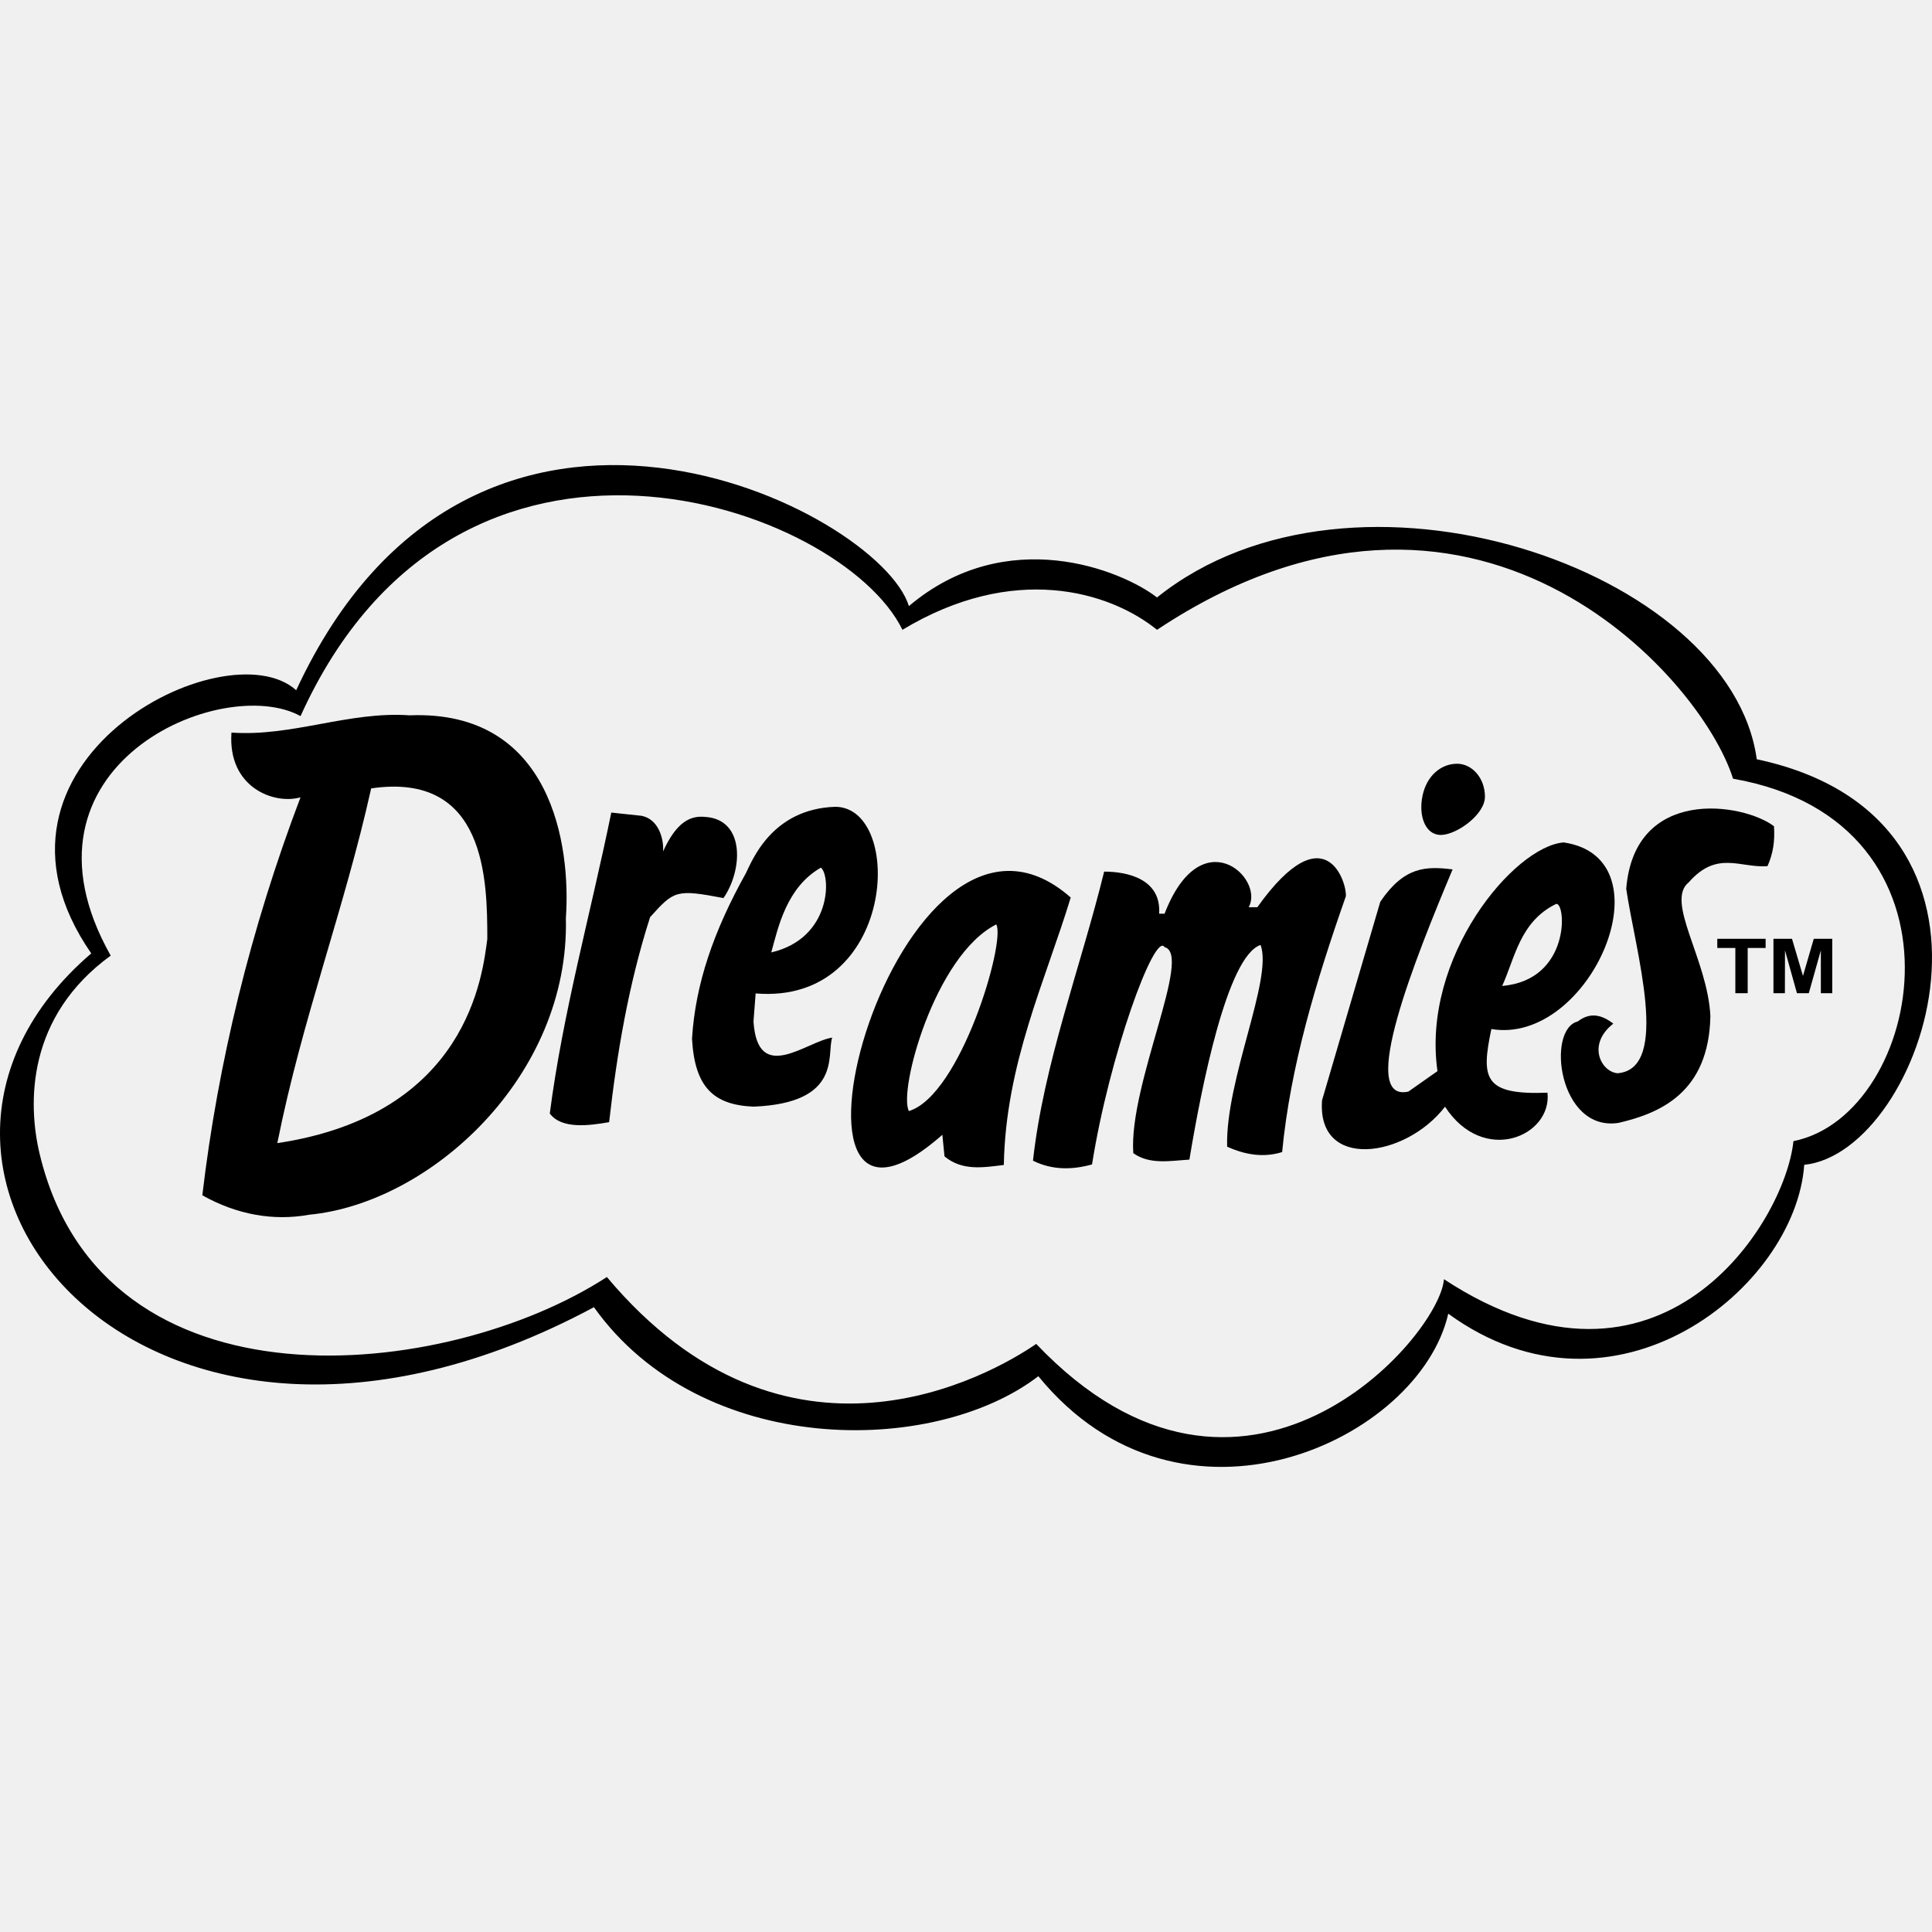
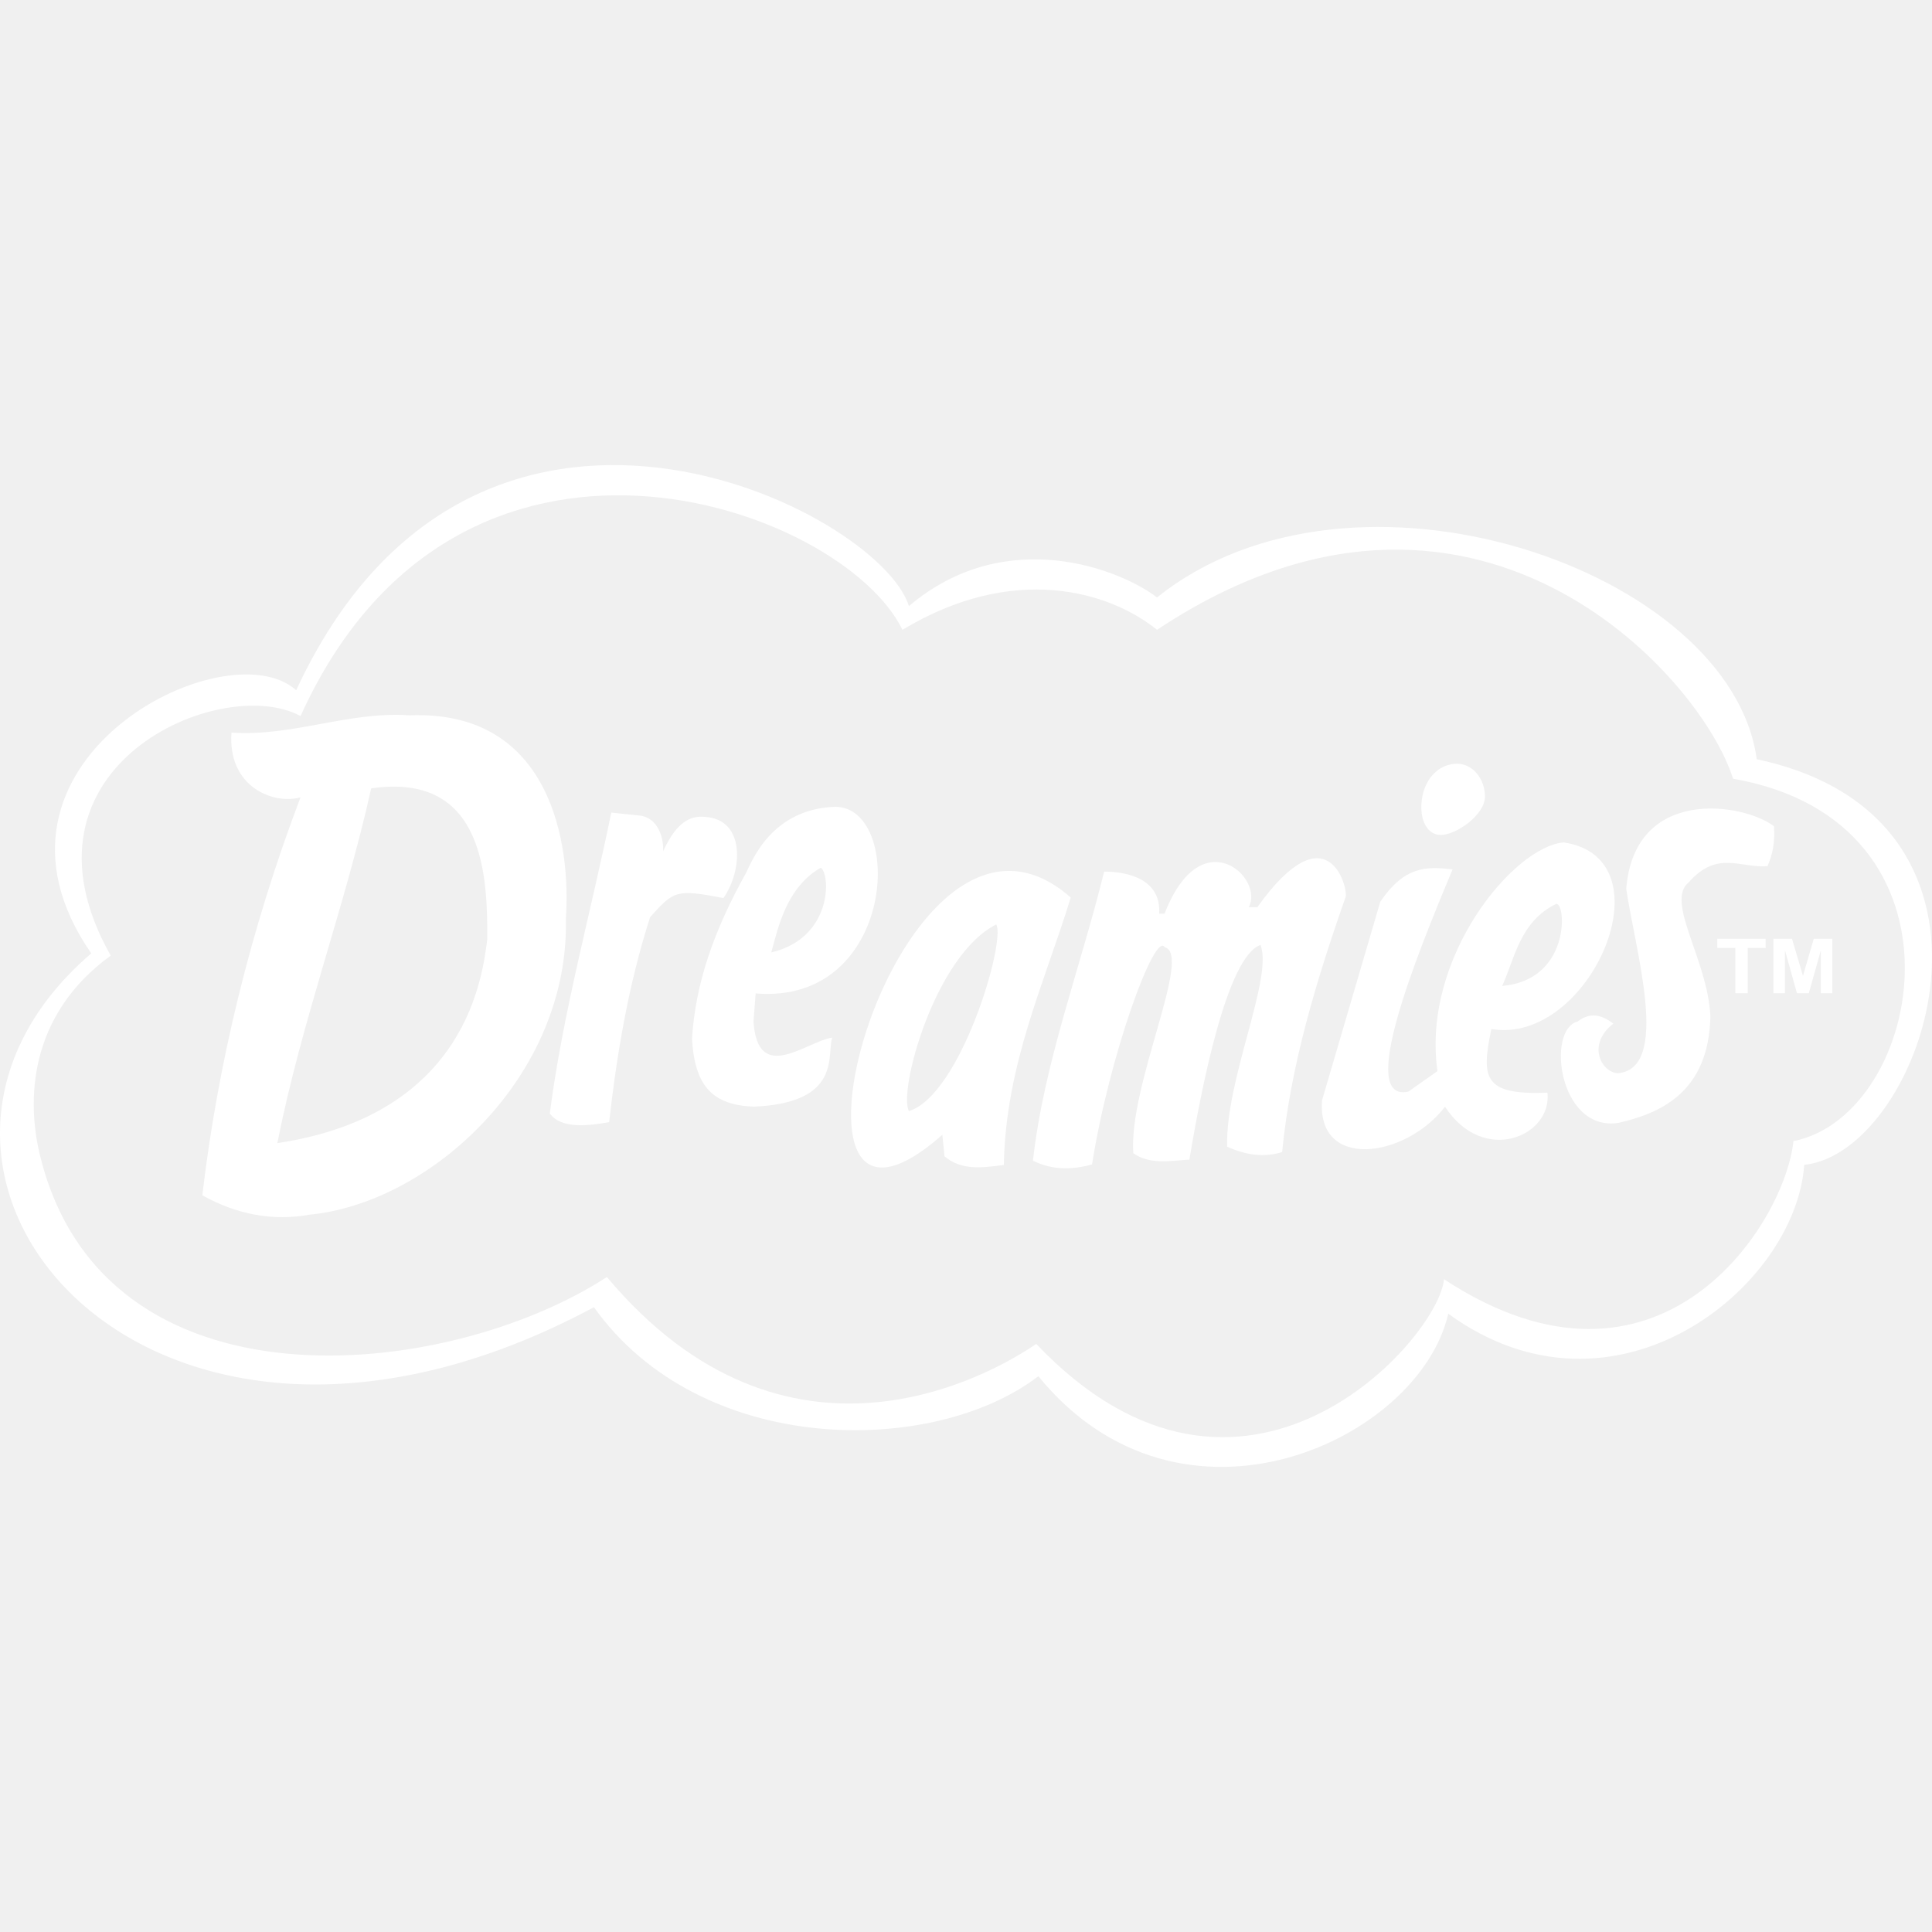
<svg xmlns="http://www.w3.org/2000/svg" viewBox="0 0 255 255">
-   <path d="M231.869 100.212c-3.417-25.059-53.245-42.143-79.157-21.354-4.653-3.608-19.84-9.781-32.749 1.139-3.892-12.721-57.329-39.678-80.868 11.104-9.3-8.354-44.515 9.49-27.051 34.735-33.41 28.667 7.213 78.401 66.348 46.698 14.141 19.842 44.8 19.74 58.656 9.109 18.89 23.158 50.32 8.452 54.104-8.252 21.926 15.945 45.845-3.417 46.984-19.65 15.848-1.607 30.86-45.647-6.267-53.529zm4.844 50.402c-1.139 10.908-17.652 36.921-46.129 18.225-.575 7.686-26.479 37.299-53.816 8.54-6.074 4.173-32.938 19.454-56.667-8.827-21.143 13.739-66.511 18.637-74.863-16.229-1.614-6.741-1.698-18.134 9.373-26.196-14.144-25.06 14.711-37.303 25.057-31.61 20.787-45.937 71.47-27.805 79.443-11.39 14.622-8.821 27.245-5.127 33.603 0 41.57-27.618 71.757 5.983 76.027 19.652 32.555 5.694 25.245 44.413 7.972 47.835z" />
-   <path d="M54.044 94.414c-7.973-.565-15.52 2.852-23.493 2.277-.52 7.265 5.649 9.542 9.112 8.546-6.594 17.362-10.917 35.166-12.958 52.527h.003c4.556 2.565 9.398 3.417 14.093 2.565 15.998-1.521 34.407-18.273 33.887-39.149.666-9.489-1.803-27.526-20.644-26.766zm10.274 29.526c-.62 4.604-2.499 23.155-27.714 26.938 3.273-16.422 8.827-30.827 12.386-46.82 15.162-2.223 15.328 12.106 15.328 19.882zm8.248 23.028c1.542 2.086 5.148 1.611 7.831 1.143 1.021-9.021 2.539-18.105 5.406-27.055 3.159-3.515 3.432-3.716 9.686-2.523 2.539-3.646 2.907-10.383-2.42-10.712-1.887-.191-3.739.578-5.553 4.557.119-1.637-.583-4.275-2.849-4.704l-3.985-.424c-2.707 13.239-6.409 26.479-8.116 39.718m27.169-15.848c18.534 1.539 19.698-24.542 10.537-24.634-8.422.262-11.01 7.146-11.819 8.755-4.295 7.713-6.666 14.642-7.116 21.854.354 6.337 2.775 8.744 8.115 8.969 11.791-.474 9.628-6.928 10.388-9.111-3.391.499-9.845 6.268-10.388-2.132l.283-3.701zm2.065-5.413c.902-3.299 2.017-8.602 6.548-11.188 1.307 1.023 1.474 9.313-6.548 11.188z" />
-   <path d="M124.38 149.778l.282 2.846c2.326 1.944 5.078 1.474 7.831 1.139.239-13.333 5.458-24.248 8.83-35.302-22.829-20.124-42.524 53.858-16.943 31.317m-4.417-3.131c-1.422-2.656 3.417-20.552 11.532-24.636 1.282 2.239-4.698 22.547-11.532 24.636m24.165 7.045c-2.558.71-5.226.782-7.789-.497 1.425-12.857 6.267-25.438 9.396-38.152 3.127 0 7.543.997 7.259 5.553h.715c4.841-12.528 13.237-4.698 11.104-.858h1.14c9.159-12.81 11.911-2.847 11.675-1.418-3.927 11.195-7.309 22.398-8.402 33.738-2.42.761-4.842.379-7.259-.709-.241-8.875 6.074-22.163 4.414-26.626-4.414 1.469-7.831 18.892-9.396 28.332-2.471.145-5.228.709-7.406-.854-.617-9.062 7.878-26.244 4.132-27.189-1.306-2.129-7.31 14.344-9.578 28.686m48.165-52.896c2.041 0 3.696 1.938 3.696 4.348 0 2.396-3.788 5.054-5.831 5.054-2.036 0-2.976-2.517-2.403-5.198.567-2.693 2.504-4.2 4.545-4.2m-.58 13.945c-3.472-.425-6.365-.425-9.545 4.271l-7.684 26.197c-.715 9.254 10.957 7.689 16.229.853 5.077 7.788 14.144 3.893 13.523-1.85-8.443.329-8.775-1.899-7.406-8.402 13.008 2.188 23.732-22.541 9.542-24.63-6.549.521-18.791 15.145-16.657 30.185l-3.845 2.704c-6.741 1.473.902-17.553 5.839-29.321m6.547 15.37c1.664-3.605 2.328-8.495 7.121-10.82 1.325-.236 1.948 10.062-7.121 10.823" />
-   <path d="M212.938 135.107c-1.431-1.096-2.989-1.61-4.699-.284-4.182 1.044-2.514 14.62 5.404 13.38 5.459-1.274 11.912-3.982 12.107-14.092-.357-7.477-6.009-15.149-2.854-17.658 3.754-4.27 6.791-1.852 10.393-2.133.712-1.613.997-3.227.854-5.27-4.078-3.085-18.408-5.313-19.502 8.262 1.186 8.114 5.934 23.776-1.143 24.344-2.178-.186-4.077-3.797-.56-6.549" />
-   <path d="M229.045 131.088v-5.968h-2.385v-1.207h6.38v1.207h-2.367v5.968h-1.628zm5.028 0v-7.175h2.45l1.447 4.896 1.424-4.896h2.442v7.175h-1.506v-5.651l-1.59 5.651h-1.566l-1.577-5.651-.013 5.651h-1.511z" />
+   <path fill="#FFFFFF" d="M231.869 100.212c-3.417-25.059-53.245-42.143-79.157-21.354-4.653-3.608-19.84-9.781-32.749 1.139-3.892-12.721-57.329-39.678-80.868 11.104-9.3-8.354-44.515 9.49-27.051 34.735-33.41 28.667 7.213 78.401 66.348 46.698 14.141 19.842 44.8 19.74 58.656 9.109 18.89 23.158 50.32 8.452 54.104-8.252 21.926 15.945 45.845-3.417 46.984-19.65 15.848-1.607 30.86-45.647-6.267-53.529zm4.844 50.402c-1.139 10.908-17.652 36.921-46.129 18.225-.575 7.686-26.479 37.299-53.816 8.54-6.074 4.173-32.938 19.454-56.667-8.827-21.143 13.739-66.511 18.637-74.863-16.229-1.614-6.741-1.698-18.134 9.373-26.196-14.144-25.06 14.711-37.303 25.057-31.61 20.787-45.937 71.47-27.805 79.443-11.39 14.622-8.821 27.245-5.127 33.603 0 41.57-27.618 71.757 5.983 76.027 19.652 32.555 5.694 25.245 44.413 7.972 47.835z" />
+   <path fill="#FFFFFF" d="M54.044 94.414c-7.973-.565-15.52 2.852-23.493 2.277-.52 7.265 5.649 9.542 9.112 8.546-6.594 17.362-10.917 35.166-12.958 52.527h.003c4.556 2.565 9.398 3.417 14.093 2.565 15.998-1.521 34.407-18.273 33.887-39.149.666-9.489-1.803-27.526-20.644-26.766zm10.274 29.526c-.62 4.604-2.499 23.155-27.714 26.938 3.273-16.422 8.827-30.827 12.386-46.82 15.162-2.223 15.328 12.106 15.328 19.882zm8.248 23.028c1.542 2.086 5.148 1.611 7.831 1.143 1.021-9.021 2.539-18.105 5.406-27.055 3.159-3.515 3.432-3.716 9.686-2.523 2.539-3.646 2.907-10.383-2.42-10.712-1.887-.191-3.739.578-5.553 4.557.119-1.637-.583-4.275-2.849-4.704l-3.985-.424c-2.707 13.239-6.409 26.479-8.116 39.718m27.169-15.848c18.534 1.539 19.698-24.542 10.537-24.634-8.422.262-11.01 7.146-11.819 8.755-4.295 7.713-6.666 14.642-7.116 21.854.354 6.337 2.775 8.744 8.115 8.969 11.791-.474 9.628-6.928 10.388-9.111-3.391.499-9.845 6.268-10.388-2.132l.283-3.701zm2.065-5.413c.902-3.299 2.017-8.602 6.548-11.188 1.307 1.023 1.474 9.313-6.548 11.188z" />
+   <path fill="#FFFFFF" d="M124.38 149.778l.282 2.846c2.326 1.944 5.078 1.474 7.831 1.139.239-13.333 5.458-24.248 8.83-35.302-22.829-20.124-42.524 53.858-16.943 31.317m-4.417-3.131c-1.422-2.656 3.417-20.552 11.532-24.636 1.282 2.239-4.698 22.547-11.532 24.636m24.165 7.045c-2.558.71-5.226.782-7.789-.497 1.425-12.857 6.267-25.438 9.396-38.152 3.127 0 7.543.997 7.259 5.553h.715c4.841-12.528 13.237-4.698 11.104-.858h1.14c9.159-12.81 11.911-2.847 11.675-1.418-3.927 11.195-7.309 22.398-8.402 33.738-2.42.761-4.842.379-7.259-.709-.241-8.875 6.074-22.163 4.414-26.626-4.414 1.469-7.831 18.892-9.396 28.332-2.471.145-5.228.709-7.406-.854-.617-9.062 7.878-26.244 4.132-27.189-1.306-2.129-7.31 14.344-9.578 28.686m48.165-52.896c2.041 0 3.696 1.938 3.696 4.348 0 2.396-3.788 5.054-5.831 5.054-2.036 0-2.976-2.517-2.403-5.198.567-2.693 2.504-4.2 4.545-4.2m-.58 13.945c-3.472-.425-6.365-.425-9.545 4.271l-7.684 26.197c-.715 9.254 10.957 7.689 16.229.853 5.077 7.788 14.144 3.893 13.523-1.85-8.443.329-8.775-1.899-7.406-8.402 13.008 2.188 23.732-22.541 9.542-24.63-6.549.521-18.791 15.145-16.657 30.185l-3.845 2.704c-6.741 1.473.902-17.553 5.839-29.321m6.547 15.37c1.664-3.605 2.328-8.495 7.121-10.82 1.325-.236 1.948 10.062-7.121 10.823" />
+   <path fill="#FFFFFF" d="M212.938 135.107c-1.431-1.096-2.989-1.61-4.699-.284-4.182 1.044-2.514 14.62 5.404 13.38 5.459-1.274 11.912-3.982 12.107-14.092-.357-7.477-6.009-15.149-2.854-17.658 3.754-4.27 6.791-1.852 10.393-2.133.712-1.613.997-3.227.854-5.27-4.078-3.085-18.408-5.313-19.502 8.262 1.186 8.114 5.934 23.776-1.143 24.344-2.178-.186-4.077-3.797-.56-6.549" />
+   <path fill="#FFFFFF" d="M229.045 131.088v-5.968h-2.385v-1.207h6.38v1.207h-2.367v5.968h-1.628zm5.028 0v-7.175h2.45l1.447 4.896 1.424-4.896h2.442v7.175h-1.506v-5.651l-1.59 5.651h-1.566l-1.577-5.651-.013 5.651h-1.511z" />
</svg>
